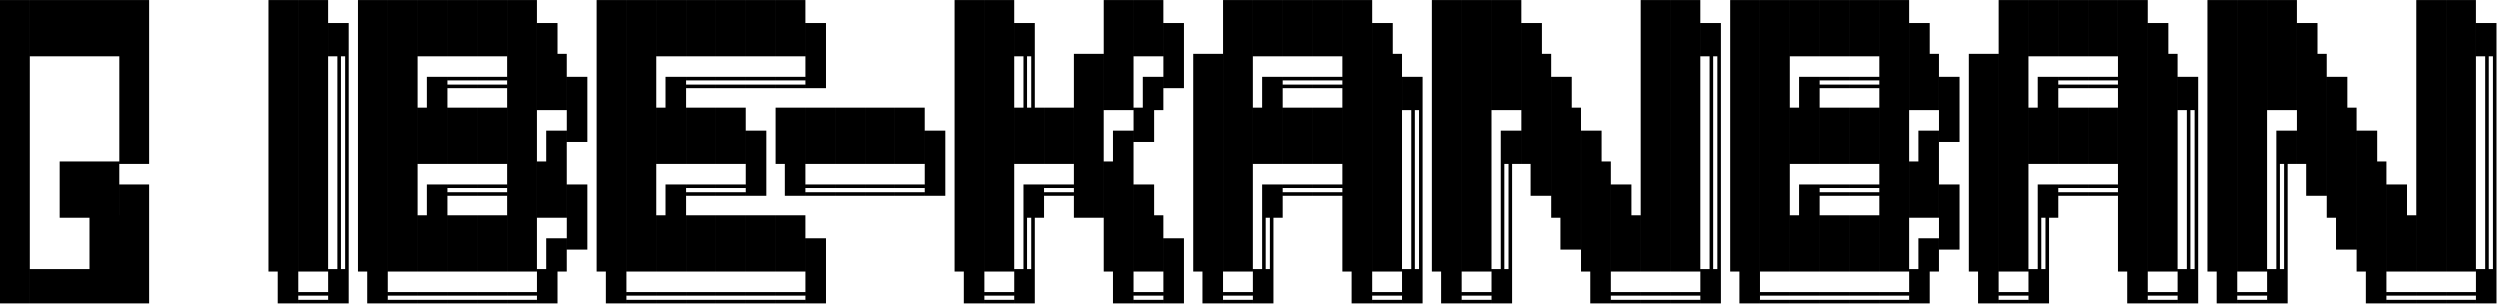
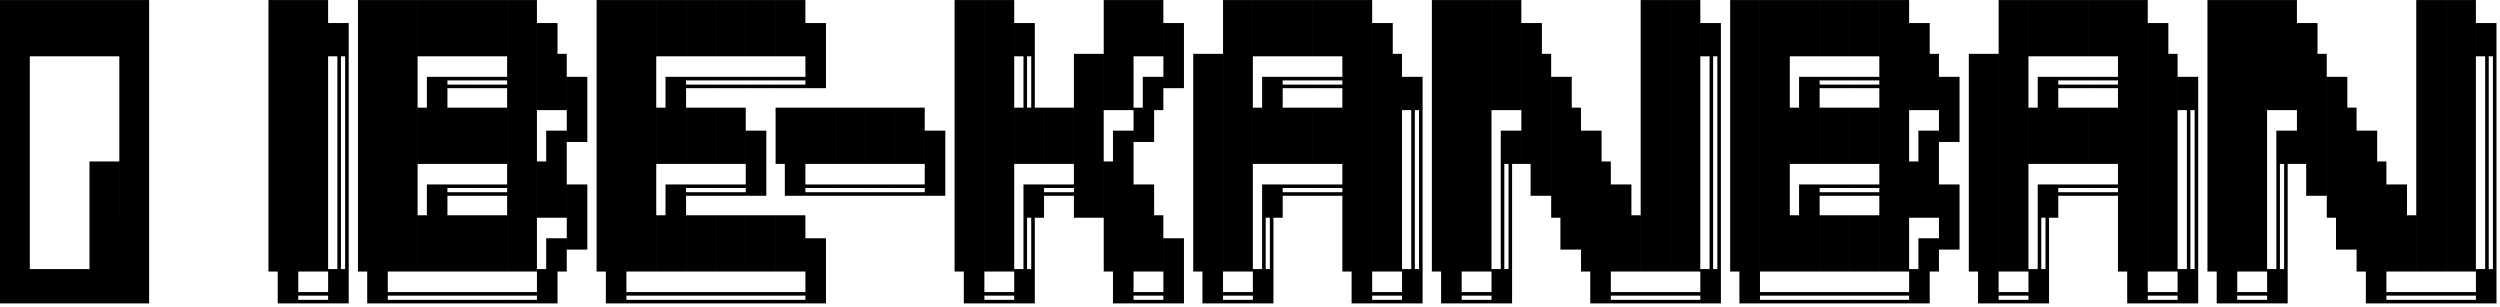
<svg xmlns="http://www.w3.org/2000/svg" width="604" height="74" viewBox="0 0 604 74" fill="none">
-   <path d="M0 73.301V0.01H7.201V73.301H0ZM7.207 13.604V0.01H36.029V13.604H7.207ZM28.828 39.603V0.01H36.029V39.603H28.828ZM14.414 52.603V39.01H28.822V52.603H14.414ZM28.828 52.603V44.565H36.029V52.603H28.828ZM21.621 65.603V52.01H36.029V65.603H21.621ZM28.828 73.301V52.01H36.029V73.301H28.828ZM7.207 73.301V65.01H36.029V73.301H7.207ZM64.863 13.604V0.01H72.064V13.604H64.863ZM64.863 26.604V13.01H72.064V26.604H64.863ZM64.863 39.603V26.01H72.064V39.603H64.863ZM64.863 52.603V39.01H72.064V52.603H64.863ZM64.863 65.603V52.01H72.064V65.603H64.863ZM67.096 73.301V65.01H72.064V73.301H67.096ZM68.971 71.426V65.01H72.064V71.426H68.971ZM72.07 13.604V0.01H79.272V13.604H72.07ZM72.07 26.604V13.01H79.272V26.604H72.07ZM72.07 39.603V26.01H79.272V39.603H72.07ZM72.07 52.603V39.01H79.272V52.603H72.07ZM72.07 65.603V52.01H79.272V65.603H72.07ZM72.07 71.426V70.564H79.272V71.426H72.07ZM72.07 73.301V72.439H79.272V73.301H72.07ZM79.277 13.604V5.564H84.246V13.604H79.277ZM79.277 13.604V7.439H82.371V13.604H79.277ZM79.277 73.301V65.01H84.246V73.301H79.277ZM79.277 71.426V65.01H82.371V71.426H79.277ZM81.51 26.604V13.01H82.371V26.604H81.51ZM81.51 39.603V26.01H82.371V39.603H81.51ZM81.51 52.603V39.01H82.371V52.603H81.51ZM81.51 65.603V52.01H82.371V65.603H81.51ZM83.385 26.604V13.01H84.246V26.604H83.385ZM83.385 39.603V26.01H84.246V39.603H83.385ZM83.385 52.603V39.01H84.246V52.603H83.385ZM83.385 65.603V52.01H84.246V65.603H83.385ZM86.484 13.604V0.01H93.686V13.604H86.484ZM86.484 26.604V13.01H93.686V26.604H86.484ZM86.484 39.603V26.01H93.686V39.603H86.484ZM86.484 52.603V39.01H93.686V52.603H86.484ZM86.484 65.603V52.01H93.686V65.603H86.484ZM88.717 73.301V65.01H93.686V73.301H88.717ZM90.592 71.426V65.01H93.686V71.426H90.592ZM93.691 13.604V0.01H100.893V13.604H93.691ZM93.691 26.604V13.01H100.893V26.604H93.691ZM93.691 39.603V26.01H100.893V39.603H93.691ZM93.691 52.603V39.01H100.893V52.603H93.691ZM93.691 65.603V52.01H100.893V65.603H93.691ZM93.691 71.426V70.564H100.893V71.426H93.691ZM93.691 73.301V72.439H100.893V73.301H93.691ZM100.898 13.604V0.01H108.1V13.604H100.898ZM100.898 39.603V26.01H108.1V39.603H100.898ZM100.898 65.603V52.01H108.1V65.603H100.898ZM100.898 71.426V70.564H108.1V71.426H100.898ZM100.898 73.301V72.439H108.1V73.301H100.898ZM103.131 26.604V18.564H108.1V26.604H103.131ZM103.131 52.603V44.565H108.1V52.603H103.131ZM105.006 26.604V20.439H108.1V26.604H105.006ZM105.006 52.603V46.44H108.1V52.603H105.006ZM108.105 13.604V0.01H115.307V13.604H108.105ZM108.105 19.426V18.564H115.307V19.426H108.105ZM108.105 21.301V20.439H115.307V21.301H108.105ZM108.105 39.603V26.01H115.307V39.603H108.105ZM108.105 45.426V44.565H115.307V45.426H108.105ZM108.105 47.301V46.44H115.307V47.301H108.105ZM108.105 65.603V52.01H115.307V65.603H108.105ZM108.105 71.426V70.564H115.307V71.426H108.105ZM108.105 73.301V72.439H115.307V73.301H108.105ZM115.312 13.604V0.01H122.514V13.604H115.312ZM115.312 19.426V18.564H122.514V19.426H115.312ZM115.312 21.301V20.439H122.514V21.301H115.312ZM115.312 39.603V26.01H122.514V39.603H115.312ZM115.312 45.426V44.565H122.514V45.426H115.312ZM115.312 47.301V46.44H122.514V47.301H115.312ZM115.312 65.603V52.01H122.514V65.603H115.312ZM115.312 71.426V70.564H122.514V71.426H115.312ZM115.312 73.301V72.439H122.514V73.301H115.312ZM122.52 13.604V0.01H129.721V13.604H122.52ZM122.52 26.604V13.01H129.721V26.604H122.52ZM122.52 39.603V26.01H129.721V39.603H122.52ZM122.52 52.603V39.01H129.721V52.603H122.52ZM122.52 65.603V52.01H129.721V65.603H122.52ZM122.52 71.426V70.564H129.721V71.426H122.52ZM122.52 73.301V72.439H129.721V73.301H122.52ZM129.727 13.604V5.564H134.695V13.604H129.727ZM129.727 13.604V7.439H132.82V13.604H129.727ZM129.727 26.604V13.01H136.928V26.604H129.727ZM129.727 52.603V39.01H136.928V52.603H129.727ZM129.727 73.301V65.01H134.695V73.301H129.727ZM129.727 71.426V65.01H132.82V71.426H129.727ZM131.959 39.603V31.564H136.928V39.603H131.959ZM131.959 65.603V57.565H136.928V65.603H131.959ZM133.834 39.603V33.44H136.928V39.603H133.834ZM133.834 65.603V59.44H136.928V65.603H133.834ZM136.934 26.604V18.564H141.902V26.604H136.934ZM136.934 26.604V20.439H140.027V26.604H136.934ZM136.934 34.301V26.01H141.902V34.301H136.934ZM136.934 32.426V26.01H140.027V32.426H136.934ZM136.934 52.603V44.565H141.902V52.603H136.934ZM136.934 52.603V46.44H140.027V52.603H136.934ZM136.934 60.301V52.01H141.902V60.301H136.934ZM136.934 58.426V52.01H140.027V58.426H136.934ZM144.141 13.604V0.01H151.342V13.604H144.141ZM144.141 26.604V13.01H151.342V26.604H144.141ZM144.141 39.603V26.01H151.342V39.603H144.141ZM144.141 52.603V39.01H151.342V52.603H144.141ZM144.141 65.603V52.01H151.342V65.603H144.141ZM146.373 73.301V65.01H151.342V73.301H146.373ZM148.248 71.426V65.01H151.342V71.426H148.248ZM151.348 13.604V0.01H158.549V13.604H151.348ZM151.348 26.604V13.01H158.549V26.604H151.348ZM151.348 39.603V26.01H158.549V39.603H151.348ZM151.348 52.603V39.01H158.549V52.603H151.348ZM151.348 65.603V52.01H158.549V65.603H151.348ZM151.348 71.426V70.564H158.549V71.426H151.348ZM151.348 73.301V72.439H158.549V73.301H151.348ZM158.555 13.604V0.01H165.756V13.604H158.555ZM158.555 39.603V26.01H165.756V39.603H158.555ZM158.555 65.603V52.01H165.756V65.603H158.555ZM158.555 71.426V70.564H165.756V71.426H158.555ZM158.555 73.301V72.439H165.756V73.301H158.555ZM160.787 26.604V18.564H165.756V26.604H160.787ZM160.787 52.603V44.565H165.756V52.603H160.787ZM162.662 26.604V20.439H165.756V26.604H162.662ZM162.662 52.603V46.44H165.756V52.603H162.662ZM165.762 13.604V0.01H172.963V13.604H165.762ZM165.762 19.426V18.564H172.963V19.426H165.762ZM165.762 21.301V20.439H172.963V21.301H165.762ZM165.762 39.603V26.01H172.963V39.603H165.762ZM165.762 45.426V44.565H172.963V45.426H165.762ZM165.762 47.301V46.44H172.963V47.301H165.762ZM165.762 65.603V52.01H172.963V65.603H165.762ZM165.762 71.426V70.564H172.963V71.426H165.762ZM165.762 73.301V72.439H172.963V73.301H165.762ZM172.969 13.604V0.01H180.17V13.604H172.969ZM172.969 19.426V18.564H180.17V19.426H172.969ZM172.969 21.301V20.439H180.17V21.301H172.969ZM172.969 39.603V26.01H180.17V39.603H172.969ZM172.969 45.426V44.565H180.17V45.426H172.969ZM172.969 47.301V46.44H180.17V47.301H172.969ZM172.969 65.603V52.01H180.17V65.603H172.969ZM172.969 71.426V70.564H180.17V71.426H172.969ZM172.969 73.301V72.439H180.17V73.301H172.969ZM180.176 13.604V0.01H187.377V13.604H180.176ZM180.176 19.426V18.564H187.377V19.426H180.176ZM180.176 21.301V20.439H187.377V21.301H180.176ZM180.176 39.603V31.564H185.145V39.603H180.176ZM180.176 39.603V33.44H183.27V39.603H180.176ZM180.176 47.301V39.01H185.145V47.301H180.176ZM180.176 45.426V39.01H183.27V45.426H180.176ZM180.176 65.603V52.01H187.377V65.603H180.176ZM180.176 71.426V70.564H187.377V71.426H180.176ZM180.176 73.301V72.439H187.377V73.301H180.176ZM187.383 13.604V0.01H194.584V13.604H187.383ZM187.383 19.426V18.564H194.584V19.426H187.383ZM187.383 21.301V20.439H194.584V21.301H187.383ZM187.383 39.603V26.01H194.584V39.603H187.383ZM187.383 65.603V52.01H194.584V65.603H187.383ZM187.383 71.426V70.564H194.584V71.426H187.383ZM187.383 73.301V72.439H194.584V73.301H187.383ZM189.615 47.301V39.01H194.584V47.301H189.615ZM191.49 45.426V39.01H194.584V45.426H191.49ZM194.59 13.604V5.564H199.559V13.604H194.59ZM194.59 13.604V7.439H197.684V13.604H194.59ZM194.59 21.301V13.01H199.559V21.301H194.59ZM194.59 19.426V13.01H197.684V19.426H194.59ZM194.59 39.603V26.01H201.791V39.603H194.59ZM194.59 45.426V44.565H201.791V45.426H194.59ZM194.59 47.301V46.44H201.791V47.301H194.59ZM194.59 65.603V57.565H199.559V65.603H194.59ZM194.59 65.603V59.44H197.684V65.603H194.59ZM194.59 73.301V65.01H199.559V73.301H194.59ZM194.59 71.426V65.01H197.684V71.426H194.59ZM201.797 39.603V26.01H208.998V39.603H201.797ZM201.797 45.426V44.565H208.998V45.426H201.797ZM201.797 47.301V46.44H208.998V47.301H201.797ZM209.004 39.603V26.01H216.205V39.603H209.004ZM209.004 45.426V44.565H216.205V45.426H209.004ZM209.004 47.301V46.44H216.205V47.301H209.004ZM216.211 39.603V26.01H223.412V39.603H216.211ZM216.211 45.426V44.565H223.412V45.426H216.211ZM216.211 47.301V46.44H223.412V47.301H216.211ZM223.418 39.603V31.564H228.387V39.603H223.418ZM223.418 39.603V33.44H226.512V39.603H223.418ZM223.418 47.301V39.01H228.387V47.301H223.418ZM223.418 45.426V39.01H226.512V45.426H223.418ZM230.625 13.604V0.01H237.826V13.604H230.625ZM230.625 26.604V13.01H237.826V26.604H230.625ZM230.625 39.603V26.01H237.826V39.603H230.625ZM230.625 52.603V39.01H237.826V52.603H230.625ZM230.625 65.603V52.01H237.826V65.603H230.625ZM232.857 73.301V65.01H237.826V73.301H232.857ZM234.732 71.426V65.01H237.826V71.426H234.732ZM237.832 13.604V0.01H245.033V13.604H237.832ZM237.832 26.604V13.01H245.033V26.604H237.832ZM237.832 39.603V26.01H245.033V39.603H237.832ZM237.832 52.603V39.01H245.033V52.603H237.832ZM237.832 65.603V52.01H245.033V65.603H237.832ZM237.832 71.426V70.564H245.033V71.426H237.832ZM237.832 73.301V72.439H245.033V73.301H237.832ZM245.039 13.604V5.564H250.008V13.604H245.039ZM245.039 13.604V7.439H248.133V13.604H245.039ZM245.039 39.603V26.01H252.24V39.603H245.039ZM245.039 73.301V65.01H250.008V73.301H245.039ZM245.039 71.426V65.01H248.133V71.426H245.039ZM247.271 26.604V13.01H248.133V26.604H247.271ZM247.271 52.603V44.565H252.24V52.603H247.271ZM247.271 65.603V52.01H248.133V65.603H247.271ZM249.146 26.604V13.01H250.008V26.604H249.146ZM249.146 52.603V46.44H252.24V52.603H249.146ZM249.146 65.603V52.01H250.008V65.603H249.146ZM252.246 39.603V26.01H259.447V39.603H252.246ZM252.246 45.426V44.565H259.447V45.426H252.246ZM252.246 47.301V46.44H259.447V47.301H252.246ZM259.453 26.604V13.01H266.654V26.604H259.453ZM259.453 39.603V26.01H266.654V39.603H259.453ZM259.453 52.603V39.01H266.654V52.603H259.453ZM266.66 13.604V0.01H273.861V13.604H266.66ZM266.66 26.604V13.01H273.861V26.604H266.66ZM266.66 52.603V39.01H273.861V52.603H266.66ZM266.66 65.603V52.01H273.861V65.603H266.66ZM268.893 39.603V31.564H273.861V39.603H268.893ZM268.893 73.301V65.01H273.861V73.301H268.893ZM270.768 39.603V33.44H273.861V39.603H270.768ZM270.768 71.426V65.01H273.861V71.426H270.768ZM273.867 13.604V0.01H281.068V13.604H273.867ZM273.867 34.301V26.01H278.836V34.301H273.867ZM273.867 32.426V26.01H276.961V32.426H273.867ZM273.867 52.603V44.565H278.836V52.603H273.867ZM273.867 52.603V46.44H276.961V52.603H273.867ZM273.867 65.603V52.01H281.068V65.603H273.867ZM273.867 71.426V70.564H281.068V71.426H273.867ZM273.867 73.301V72.439H281.068V73.301H273.867ZM276.1 26.604V18.564H281.068V26.604H276.1ZM277.975 26.604V20.439H281.068V26.604H277.975ZM281.074 13.604V5.564H286.043V13.604H281.074ZM281.074 13.604V7.439H284.168V13.604H281.074ZM281.074 21.301V13.01H286.043V21.301H281.074ZM281.074 19.426V13.01H284.168V19.426H281.074ZM281.074 65.603V57.565H286.043V65.603H281.074ZM281.074 65.603V59.44H284.168V65.603H281.074ZM281.074 73.301V65.01H286.043V73.301H281.074ZM281.074 71.426V65.01H284.168V71.426H281.074ZM288.281 26.604V13.01H295.482V26.604H288.281ZM288.281 39.603V26.01H295.482V39.603H288.281ZM288.281 52.603V39.01H295.482V52.603H288.281ZM288.281 65.603V52.01H295.482V65.603H288.281ZM290.514 73.301V65.01H295.482V73.301H290.514ZM292.389 71.426V65.01H295.482V71.426H292.389ZM295.488 13.604V0.01H302.689V13.604H295.488ZM295.488 26.604V13.01H302.689V26.604H295.488ZM295.488 39.603V26.01H302.689V39.603H295.488ZM295.488 52.603V39.01H302.689V52.603H295.488ZM295.488 65.603V52.01H302.689V65.603H295.488ZM295.488 71.426V70.564H302.689V71.426H295.488ZM295.488 73.301V72.439H302.689V73.301H295.488ZM302.695 13.604V0.01H309.896V13.604H302.695ZM302.695 39.603V26.01H309.896V39.603H302.695ZM302.695 73.301V65.01H307.664V73.301H302.695ZM302.695 71.426V65.01H305.789V71.426H302.695ZM304.928 26.604V18.564H309.896V26.604H304.928ZM304.928 52.603V44.565H309.896V52.603H304.928ZM304.928 65.603V52.01H305.789V65.603H304.928ZM306.803 26.604V20.439H309.896V26.604H306.803ZM306.803 52.603V46.44H309.896V52.603H306.803ZM306.803 65.603V52.01H307.664V65.603H306.803ZM309.902 13.604V0.01H317.104V13.604H309.902ZM309.902 19.426V18.564H317.104V19.426H309.902ZM309.902 21.301V20.439H317.104V21.301H309.902ZM309.902 39.603V26.01H317.104V39.603H309.902ZM309.902 45.426V44.565H317.104V45.426H309.902ZM309.902 47.301V46.44H317.104V47.301H309.902ZM317.109 13.604V0.01H324.311V13.604H317.109ZM317.109 19.426V18.564H324.311V19.426H317.109ZM317.109 21.301V20.439H324.311V21.301H317.109ZM317.109 39.603V26.01H324.311V39.603H317.109ZM317.109 45.426V44.565H324.311V45.426H317.109ZM317.109 47.301V46.44H324.311V47.301H317.109ZM324.316 13.604V0.01H331.518V13.604H324.316ZM324.316 26.604V13.01H331.518V26.604H324.316ZM324.316 39.603V26.01H331.518V39.603H324.316ZM324.316 52.603V39.01H331.518V52.603H324.316ZM324.316 65.603V52.01H331.518V65.603H324.316ZM326.549 73.301V65.01H331.518V73.301H326.549ZM328.424 71.426V65.01H331.518V71.426H328.424ZM331.523 13.604V5.564H336.492V13.604H331.523ZM331.523 13.604V7.439H334.617V13.604H331.523ZM331.523 26.604V13.01H338.725V26.604H331.523ZM331.523 39.603V26.01H338.725V39.603H331.523ZM331.523 52.603V39.01H338.725V52.603H331.523ZM331.523 65.603V52.01H338.725V65.603H331.523ZM331.523 71.426V70.564H338.725V71.426H331.523ZM331.523 73.301V72.439H338.725V73.301H331.523ZM338.73 26.604V18.564H343.699V26.604H338.73ZM338.73 26.604V20.439H341.824V26.604H338.73ZM338.73 73.301V65.01H343.699V73.301H338.73ZM338.73 71.426V65.01H341.824V71.426H338.73ZM340.963 39.603V26.01H341.824V39.603H340.963ZM340.963 52.603V39.01H341.824V52.603H340.963ZM340.963 65.603V52.01H341.824V65.603H340.963ZM342.838 39.603V26.01H343.699V39.603H342.838ZM342.838 52.603V39.01H343.699V52.603H342.838ZM342.838 65.603V52.01H343.699V65.603H342.838ZM345.938 13.604V0.01H353.139V13.604H345.938ZM345.938 26.604V13.01H353.139V26.604H345.938ZM345.938 39.603V26.01H353.139V39.603H345.938ZM345.938 52.603V39.01H353.139V52.603H345.938ZM345.938 65.603V52.01H353.139V65.603H345.938ZM348.17 73.301V65.01H353.139V73.301H348.17ZM350.045 71.426V65.01H353.139V71.426H350.045ZM353.145 13.604V0.01H360.346V13.604H353.145ZM353.145 26.604V13.01H360.346V26.604H353.145ZM353.145 39.603V26.01H360.346V39.603H353.145ZM353.145 52.603V39.01H360.346V52.603H353.145ZM353.145 65.603V52.01H360.346V65.603H353.145ZM353.145 71.426V70.564H360.346V71.426H353.145ZM353.145 73.301V72.439H360.346V73.301H353.145ZM360.352 13.604V0.01H367.553V13.604H360.352ZM360.352 26.604V13.01H367.553V26.604H360.352ZM360.352 73.301V65.01H365.32V73.301H360.352ZM360.352 71.426V65.01H363.445V71.426H360.352ZM362.584 39.603V31.564H367.553V39.603H362.584ZM362.584 52.603V39.01H363.445V52.603H362.584ZM362.584 65.603V52.01H363.445V65.603H362.584ZM364.459 39.603V33.44H367.553V39.603H364.459ZM364.459 52.603V39.01H365.32V52.603H364.459ZM364.459 65.603V52.01H365.32V65.603H364.459ZM367.559 13.604V5.564H372.527V13.604H367.559ZM367.559 13.604V7.439H370.652V13.604H367.559ZM367.559 26.604V13.01H374.76V26.604H367.559ZM367.559 39.603V26.01H374.76V39.603H367.559ZM369.791 47.301V39.01H374.76V47.301H369.791ZM371.666 45.426V39.01H374.76V45.426H371.666ZM374.766 26.604V18.564H379.734V26.604H374.766ZM374.766 26.604V20.439H377.859V26.604H374.766ZM374.766 39.603V26.01H381.967V39.603H374.766ZM374.766 52.603V39.01H381.967V52.603H374.766ZM376.998 60.301V52.01H381.967V60.301H376.998ZM378.873 58.426V52.01H381.967V58.426H378.873ZM381.973 39.603V31.564H386.941V39.603H381.973ZM381.973 39.603V33.44H385.066V39.603H381.973ZM381.973 52.603V39.01H389.174V52.603H381.973ZM381.973 65.603V52.01H389.174V65.603H381.973ZM384.205 73.301V65.01H389.174V73.301H384.205ZM386.08 71.426V65.01H389.174V71.426H386.08ZM389.18 52.603V44.565H394.148V52.603H389.18ZM389.18 52.603V46.44H392.273V52.603H389.18ZM389.18 65.603V52.01H396.381V65.603H389.18ZM389.18 71.426V70.564H396.381V71.426H389.18ZM389.18 73.301V72.439H396.381V73.301H389.18ZM396.387 13.604V0.01H403.588V13.604H396.387ZM396.387 26.604V13.01H403.588V26.604H396.387ZM396.387 39.603V26.01H403.588V39.603H396.387ZM396.387 52.603V39.01H403.588V52.603H396.387ZM396.387 65.603V52.01H403.588V65.603H396.387ZM396.387 71.426V70.564H403.588V71.426H396.387ZM396.387 73.301V72.439H403.588V73.301H396.387ZM403.594 13.604V0.01H410.795V13.604H403.594ZM403.594 26.604V13.01H410.795V26.604H403.594ZM403.594 39.603V26.01H410.795V39.603H403.594ZM403.594 52.603V39.01H410.795V52.603H403.594ZM403.594 65.603V52.01H410.795V65.603H403.594ZM403.594 71.426V70.564H410.795V71.426H403.594ZM403.594 73.301V72.439H410.795V73.301H403.594ZM410.801 13.604V5.564H415.77V13.604H410.801ZM410.801 13.604V7.439H413.895V13.604H410.801ZM410.801 73.301V65.01H415.77V73.301H410.801ZM410.801 71.426V65.01H413.895V71.426H410.801ZM413.033 26.604V13.01H413.895V26.604H413.033ZM413.033 39.603V26.01H413.895V39.603H413.033ZM413.033 52.603V39.01H413.895V52.603H413.033ZM413.033 65.603V52.01H413.895V65.603H413.033ZM414.908 26.604V13.01H415.77V26.604H414.908ZM414.908 39.603V26.01H415.77V39.603H414.908ZM414.908 52.603V39.01H415.77V52.603H414.908ZM414.908 65.603V52.01H415.77V65.603H414.908ZM418.008 13.604V0.01H425.209V13.604H418.008ZM418.008 26.604V13.01H425.209V26.604H418.008ZM418.008 39.603V26.01H425.209V39.603H418.008ZM418.008 52.603V39.01H425.209V52.603H418.008ZM418.008 65.603V52.01H425.209V65.603H418.008ZM420.24 73.301V65.01H425.209V73.301H420.24ZM422.115 71.426V65.01H425.209V71.426H422.115ZM425.215 13.604V0.01H432.416V13.604H425.215ZM425.215 26.604V13.01H432.416V26.604H425.215ZM425.215 39.603V26.01H432.416V39.603H425.215ZM425.215 52.603V39.01H432.416V52.603H425.215ZM425.215 65.603V52.01H432.416V65.603H425.215ZM425.215 71.426V70.564H432.416V71.426H425.215ZM425.215 73.301V72.439H432.416V73.301H425.215ZM432.422 13.604V0.01H439.623V13.604H432.422ZM432.422 39.603V26.01H439.623V39.603H432.422ZM432.422 65.603V52.01H439.623V65.603H432.422ZM432.422 71.426V70.564H439.623V71.426H432.422ZM432.422 73.301V72.439H439.623V73.301H432.422ZM434.654 26.604V18.564H439.623V26.604H434.654ZM434.654 52.603V44.565H439.623V52.603H434.654ZM436.529 26.604V20.439H439.623V26.604H436.529ZM436.529 52.603V46.44H439.623V52.603H436.529ZM439.629 13.604V0.01H446.83V13.604H439.629ZM439.629 19.426V18.564H446.83V19.426H439.629ZM439.629 21.301V20.439H446.83V21.301H439.629ZM439.629 39.603V26.01H446.83V39.603H439.629ZM439.629 45.426V44.565H446.83V45.426H439.629ZM439.629 47.301V46.44H446.83V47.301H439.629ZM439.629 65.603V52.01H446.83V65.603H439.629ZM439.629 71.426V70.564H446.83V71.426H439.629ZM439.629 73.301V72.439H446.83V73.301H439.629ZM446.836 13.604V0.01H454.037V13.604H446.836ZM446.836 19.426V18.564H454.037V19.426H446.836ZM446.836 21.301V20.439H454.037V21.301H446.836ZM446.836 39.603V26.01H454.037V39.603H446.836ZM446.836 45.426V44.565H454.037V45.426H446.836ZM446.836 47.301V46.44H454.037V47.301H446.836ZM446.836 65.603V52.01H454.037V65.603H446.836ZM446.836 71.426V70.564H454.037V71.426H446.836ZM446.836 73.301V72.439H454.037V73.301H446.836ZM454.043 13.604V0.01H461.244V13.604H454.043ZM454.043 26.604V13.01H461.244V26.604H454.043ZM454.043 39.603V26.01H461.244V39.603H454.043ZM454.043 52.603V39.01H461.244V52.603H454.043ZM454.043 65.603V52.01H461.244V65.603H454.043ZM454.043 71.426V70.564H461.244V71.426H454.043ZM454.043 73.301V72.439H461.244V73.301H454.043ZM461.25 13.604V5.564H466.219V13.604H461.25ZM461.25 13.604V7.439H464.344V13.604H461.25ZM461.25 26.604V13.01H468.451V26.604H461.25ZM461.25 52.603V39.01H468.451V52.603H461.25ZM461.25 73.301V65.01H466.219V73.301H461.25ZM461.25 71.426V65.01H464.344V71.426H461.25ZM463.482 39.603V31.564H468.451V39.603H463.482ZM463.482 65.603V57.565H468.451V65.603H463.482ZM465.357 39.603V33.44H468.451V39.603H465.357ZM465.357 65.603V59.44H468.451V65.603H465.357ZM468.457 26.604V18.564H473.426V26.604H468.457ZM468.457 26.604V20.439H471.551V26.604H468.457ZM468.457 34.301V26.01H473.426V34.301H468.457ZM468.457 32.426V26.01H471.551V32.426H468.457ZM468.457 52.603V44.565H473.426V52.603H468.457ZM468.457 52.603V46.44H471.551V52.603H468.457ZM468.457 60.301V52.01H473.426V60.301H468.457ZM468.457 58.426V52.01H471.551V58.426H468.457ZM475.664 26.604V13.01H482.865V26.604H475.664ZM475.664 39.603V26.01H482.865V39.603H475.664ZM475.664 52.603V39.01H482.865V52.603H475.664ZM475.664 65.603V52.01H482.865V65.603H475.664ZM477.896 73.301V65.01H482.865V73.301H477.896ZM479.771 71.426V65.01H482.865V71.426H479.771ZM482.871 13.604V0.01H490.072V13.604H482.871ZM482.871 26.604V13.01H490.072V26.604H482.871ZM482.871 39.603V26.01H490.072V39.603H482.871ZM482.871 52.603V39.01H490.072V52.603H482.871ZM482.871 65.603V52.01H490.072V65.603H482.871ZM482.871 71.426V70.564H490.072V71.426H482.871ZM482.871 73.301V72.439H490.072V73.301H482.871ZM490.078 13.604V0.01H497.279V13.604H490.078ZM490.078 39.603V26.01H497.279V39.603H490.078ZM490.078 73.301V65.01H495.047V73.301H490.078ZM490.078 71.426V65.01H493.172V71.426H490.078ZM492.311 26.604V18.564H497.279V26.604H492.311ZM492.311 52.603V44.565H497.279V52.603H492.311ZM492.311 65.603V52.01H493.172V65.603H492.311ZM494.186 26.604V20.439H497.279V26.604H494.186ZM494.186 52.603V46.44H497.279V52.603H494.186ZM494.186 65.603V52.01H495.047V65.603H494.186ZM497.285 13.604V0.01H504.486V13.604H497.285ZM497.285 19.426V18.564H504.486V19.426H497.285ZM497.285 21.301V20.439H504.486V21.301H497.285ZM497.285 39.603V26.01H504.486V39.603H497.285ZM497.285 45.426V44.565H504.486V45.426H497.285ZM497.285 47.301V46.44H504.486V47.301H497.285ZM504.492 13.604V0.01H511.693V13.604H504.492ZM504.492 19.426V18.564H511.693V19.426H504.492ZM504.492 21.301V20.439H511.693V21.301H504.492ZM504.492 39.603V26.01H511.693V39.603H504.492ZM504.492 45.426V44.565H511.693V45.426H504.492ZM504.492 47.301V46.44H511.693V47.301H504.492ZM511.699 13.604V0.01H518.9V13.604H511.699ZM511.699 26.604V13.01H518.9V26.604H511.699ZM511.699 39.603V26.01H518.9V39.603H511.699ZM511.699 52.603V39.01H518.9V52.603H511.699ZM511.699 65.603V52.01H518.9V65.603H511.699ZM513.932 73.301V65.01H518.9V73.301H513.932ZM515.807 71.426V65.01H518.9V71.426H515.807ZM518.906 13.604V5.564H523.875V13.604H518.906ZM518.906 13.604V7.439H522V13.604H518.906ZM518.906 26.604V13.01H526.107V26.604H518.906ZM518.906 39.603V26.01H526.107V39.603H518.906ZM518.906 52.603V39.01H526.107V52.603H518.906ZM518.906 65.603V52.01H526.107V65.603H518.906ZM518.906 71.426V70.564H526.107V71.426H518.906ZM518.906 73.301V72.439H526.107V73.301H518.906ZM526.113 26.604V18.564H531.082V26.604H526.113ZM526.113 26.604V20.439H529.207V26.604H526.113ZM526.113 73.301V65.01H531.082V73.301H526.113ZM526.113 71.426V65.01H529.207V71.426H526.113ZM528.346 39.603V26.01H529.207V39.603H528.346ZM528.346 52.603V39.01H529.207V52.603H528.346ZM528.346 65.603V52.01H529.207V65.603H528.346ZM530.221 39.603V26.01H531.082V39.603H530.221ZM530.221 52.603V39.01H531.082V52.603H530.221ZM530.221 65.603V52.01H531.082V65.603H530.221ZM533.32 13.604V0.01H540.521V13.604H533.32ZM533.32 26.604V13.01H540.521V26.604H533.32ZM533.32 39.603V26.01H540.521V39.603H533.32ZM533.32 52.603V39.01H540.521V52.603H533.32ZM533.32 65.603V52.01H540.521V65.603H533.32ZM535.553 73.301V65.01H540.521V73.301H535.553ZM537.428 71.426V65.01H540.521V71.426H537.428ZM540.527 13.604V0.01H547.729V13.604H540.527ZM540.527 26.604V13.01H547.729V26.604H540.527ZM540.527 39.603V26.01H547.729V39.603H540.527ZM540.527 52.603V39.01H547.729V52.603H540.527ZM540.527 65.603V52.01H547.729V65.603H540.527ZM540.527 71.426V70.564H547.729V71.426H540.527ZM540.527 73.301V72.439H547.729V73.301H540.527ZM547.734 13.604V0.01H554.936V13.604H547.734ZM547.734 26.604V13.01H554.936V26.604H547.734ZM547.734 73.301V65.01H552.703V73.301H547.734ZM547.734 71.426V65.01H550.828V71.426H547.734ZM549.967 39.603V31.564H554.936V39.603H549.967ZM549.967 52.603V39.01H550.828V52.603H549.967ZM549.967 65.603V52.01H550.828V65.603H549.967ZM551.842 39.603V33.44H554.936V39.603H551.842ZM551.842 52.603V39.01H552.703V52.603H551.842ZM551.842 65.603V52.01H552.703V65.603H551.842ZM554.941 13.604V5.564H559.91V13.604H554.941ZM554.941 13.604V7.439H558.035V13.604H554.941ZM554.941 26.604V13.01H562.143V26.604H554.941ZM554.941 39.603V26.01H562.143V39.603H554.941ZM557.174 47.301V39.01H562.143V47.301H557.174ZM559.049 45.426V39.01H562.143V45.426H559.049ZM562.148 26.604V18.564H567.117V26.604H562.148ZM562.148 26.604V20.439H565.242V26.604H562.148ZM562.148 39.603V26.01H569.35V39.603H562.148ZM562.148 52.603V39.01H569.35V52.603H562.148ZM564.381 60.301V52.01H569.35V60.301H564.381ZM566.256 58.426V52.01H569.35V58.426H566.256ZM569.355 39.603V31.564H574.324V39.603H569.355ZM569.355 39.603V33.44H572.449V39.603H569.355ZM569.355 52.603V39.01H576.557V52.603H569.355ZM569.355 65.603V52.01H576.557V65.603H569.355ZM571.588 73.301V65.01H576.557V73.301H571.588ZM573.463 71.426V65.01H576.557V71.426H573.463ZM576.562 52.603V44.565H581.531V52.603H576.562ZM576.562 52.603V46.44H579.656V52.603H576.562ZM576.562 65.603V52.01H583.764V65.603H576.562ZM576.562 71.426V70.564H583.764V71.426H576.562ZM576.562 73.301V72.439H583.764V73.301H576.562ZM583.77 13.604V0.01H590.971V13.604H583.77ZM583.77 26.604V13.01H590.971V26.604H583.77ZM583.77 39.603V26.01H590.971V39.603H583.77ZM583.77 52.603V39.01H590.971V52.603H583.77ZM583.77 65.603V52.01H590.971V65.603H583.77ZM583.77 71.426V70.564H590.971V71.426H583.77ZM583.77 73.301V72.439H590.971V73.301H583.77ZM590.977 13.604V0.01H598.178V13.604H590.977ZM590.977 26.604V13.01H598.178V26.604H590.977ZM590.977 39.603V26.01H598.178V39.603H590.977ZM590.977 52.603V39.01H598.178V52.603H590.977ZM590.977 65.603V52.01H598.178V65.603H590.977ZM590.977 71.426V70.564H598.178V71.426H590.977ZM590.977 73.301V72.439H598.178V73.301H590.977ZM598.184 13.604V5.564H603.152V13.604H598.184ZM598.184 13.604V7.439H601.277V13.604H598.184ZM598.184 73.301V65.01H603.152V73.301H598.184ZM598.184 71.426V65.01H601.277V71.426H598.184ZM600.416 26.604V13.01H601.277V26.604H600.416ZM600.416 39.603V26.01H601.277V39.603H600.416ZM600.416 52.603V39.01H601.277V52.603H600.416ZM600.416 65.603V52.01H601.277V65.603H600.416ZM602.291 26.604V13.01H603.152V26.604H602.291ZM602.291 39.603V26.01H603.152V39.603H602.291ZM602.291 52.603V39.01H603.152V52.603H602.291ZM602.291 65.603V52.01H603.152V65.603H602.291Z" fill="black" />
+   <path d="M0 73.301V0.01H7.201V73.301H0ZM7.207 13.604V0.01H36.029V13.604H7.207ZM28.828 39.603V0.01H36.029V39.603H28.828ZM21.621 52.603V39.01H28.822V52.603H21.621ZM28.828 52.603V39.01H36.029V52.603H28.828ZM21.621 65.603V52.01H32.428V65.603H21.621ZM28.828 65.603V52.01H36.029V65.603H28.828ZM7.207 73.301V65.01H36.029V73.301H7.207ZM64.863 13.604V0.01H72.064V13.604H64.863ZM64.863 26.604V13.01H72.064V26.604H64.863ZM64.863 39.603V26.01H72.064V39.603H64.863ZM64.863 52.603V39.01H72.064V52.603H64.863ZM64.863 65.603V52.01H72.064V65.603H64.863ZM67.096 73.301V65.01H72.064V73.301H67.096ZM68.971 71.426V65.01H72.064V71.426H68.971ZM72.07 13.604V0.01H79.272V13.604H72.07ZM72.07 26.604V13.01H79.272V26.604H72.07ZM72.07 39.603V26.01H79.272V39.603H72.07ZM72.07 52.603V39.01H79.272V52.603H72.07ZM72.07 65.603V52.01H79.272V65.603H72.07ZM72.07 71.426V70.564H79.272V71.426H72.07ZM72.07 73.301V72.439H79.272V73.301H72.07ZM79.277 13.604V5.564H84.246V13.604H79.277ZM79.277 13.604V7.439H82.371V13.604H79.277ZM79.277 73.301V65.01H84.246V73.301H79.277ZM79.277 71.426V65.01H82.371V71.426H79.277ZM81.51 26.604V13.01H82.371V26.604H81.51ZM81.51 39.603V26.01H82.371V39.603H81.51ZM81.51 52.603V39.01H82.371V52.603H81.51ZM81.51 65.603V52.01H82.371V65.603H81.51ZM83.385 26.604V13.01H84.246V26.604H83.385ZM83.385 39.603V26.01H84.246V39.603H83.385ZM83.385 52.603V39.01H84.246V52.603H83.385ZM83.385 65.603V52.01H84.246V65.603H83.385ZM86.484 13.604V0.01H93.686V13.604H86.484ZM86.484 26.604V13.01H93.686V26.604H86.484ZM86.484 39.603V26.01H93.686V39.603H86.484ZM86.484 52.603V39.01H93.686V52.603H86.484ZM86.484 65.603V52.01H93.686V65.603H86.484ZM88.717 73.301V65.01H93.686V73.301H88.717ZM90.592 71.426V65.01H93.686V71.426H90.592ZM93.691 13.604V0.01H100.893V13.604H93.691ZM93.691 26.604V13.01H100.893V26.604H93.691ZM93.691 39.603V26.01H100.893V39.603H93.691ZM93.691 52.603V39.01H100.893V52.603H93.691ZM93.691 65.603V52.01H100.893V65.603H93.691ZM93.691 71.426V70.564H100.893V71.426H93.691ZM93.691 73.301V72.439H100.893V73.301H93.691ZM100.898 13.604V0.01H108.1V13.604H100.898ZM100.898 39.603V26.01H108.1V39.603H100.898ZM100.898 65.603V52.01H108.1V65.603H100.898ZM100.898 71.426V70.564H108.1V71.426H100.898ZM100.898 73.301V72.439H108.1V73.301H100.898ZM103.131 26.604V18.564H108.1V26.604H103.131ZM103.131 52.603V44.565H108.1V52.603H103.131ZM105.006 26.604V20.439H108.1V26.604H105.006ZM105.006 52.603V46.44H108.1V52.603H105.006ZM108.105 13.604V0.01H115.307V13.604H108.105ZM108.105 19.426V18.564H115.307V19.426H108.105ZM108.105 21.301V20.439H115.307V21.301H108.105ZM108.105 39.603V26.01H115.307V39.603H108.105ZM108.105 45.426V44.565H115.307V45.426H108.105ZM108.105 47.301V46.44H115.307V47.301H108.105ZM108.105 65.603V52.01H115.307V65.603H108.105ZM108.105 71.426V70.564H115.307V71.426H108.105ZM108.105 73.301V72.439H115.307V73.301H108.105ZM115.312 13.604V0.01H122.514V13.604H115.312ZM115.312 19.426V18.564H122.514V19.426H115.312ZM115.312 21.301V20.439H122.514V21.301H115.312ZM115.312 39.603V26.01H122.514V39.603H115.312ZM115.312 45.426V44.565H122.514V45.426H115.312ZM115.312 47.301V46.44H122.514V47.301H115.312ZM115.312 65.603V52.01H122.514V65.603H115.312ZM115.312 71.426V70.564H122.514V71.426H115.312ZM115.312 73.301V72.439H122.514V73.301H115.312ZM122.52 13.604V0.01H129.721V13.604H122.52ZM122.52 26.604V13.01H129.721V26.604H122.52ZM122.52 39.603V26.01H129.721V39.603H122.52ZM122.52 52.603V39.01H129.721V52.603H122.52ZM122.52 65.603V52.01H129.721V65.603H122.52ZM122.52 71.426V70.564H129.721V71.426H122.52ZM122.52 73.301V72.439H129.721V73.301H122.52ZM129.727 13.604V5.564H134.695V13.604H129.727ZM129.727 13.604V7.439H132.82V13.604H129.727ZM129.727 26.604V13.01H136.928V26.604H129.727ZM129.727 52.603V39.01H136.928V52.603H129.727ZM129.727 73.301V65.01H134.695V73.301H129.727ZM129.727 71.426V65.01H132.82V71.426H129.727ZM131.959 39.603V31.564H136.928V39.603H131.959ZM131.959 65.603V57.565H136.928V65.603H131.959ZM133.834 39.603V33.44H136.928V39.603H133.834ZM133.834 65.603V59.44H136.928V65.603H133.834ZM136.934 26.604V18.564H141.902V26.604H136.934ZM136.934 26.604V20.439H140.027V26.604H136.934ZM136.934 34.301V26.01H141.902V34.301H136.934ZM136.934 32.426V26.01H140.027V32.426H136.934ZM136.934 52.603V44.565H141.902V52.603H136.934ZM136.934 52.603V46.44H140.027V52.603H136.934ZM136.934 60.301V52.01H141.902V60.301H136.934ZM136.934 58.426V52.01H140.027V58.426H136.934ZM144.141 13.604V0.01H151.342V13.604H144.141ZM144.141 26.604V13.01H151.342V26.604H144.141ZM144.141 39.603V26.01H151.342V39.603H144.141ZM144.141 52.603V39.01H151.342V52.603H144.141ZM144.141 65.603V52.01H151.342V65.603H144.141ZM146.373 73.301V65.01H151.342V73.301H146.373ZM148.248 71.426V65.01H151.342V71.426H148.248ZM151.348 13.604V0.01H158.549V13.604H151.348ZM151.348 26.604V13.01H158.549V26.604H151.348ZM151.348 39.603V26.01H158.549V39.603H151.348ZM151.348 52.603V39.01H158.549V52.603H151.348ZM151.348 65.603V52.01H158.549V65.603H151.348ZM151.348 71.426V70.564H158.549V71.426H151.348ZM151.348 73.301V72.439H158.549V73.301H151.348ZM158.555 13.604V0.01H165.756V13.604H158.555ZM158.555 39.603V26.01H165.756V39.603H158.555ZM158.555 65.603V52.01H165.756V65.603H158.555ZM158.555 71.426V70.564H165.756V71.426H158.555ZM158.555 73.301V72.439H165.756V73.301H158.555ZM160.787 26.604V18.564H165.756V26.604H160.787ZM160.787 52.603V44.565H165.756V52.603H160.787ZM162.662 26.604V20.439H165.756V26.604H162.662ZM162.662 52.603V46.44H165.756V52.603H162.662ZM165.762 13.604V0.01H172.963V13.604H165.762ZM165.762 19.426V18.564H172.963V19.426H165.762ZM165.762 21.301V20.439H172.963V21.301H165.762ZM165.762 39.603V26.01H172.963V39.603H165.762ZM165.762 45.426V44.565H172.963V45.426H165.762ZM165.762 47.301V46.44H172.963V47.301H165.762ZM165.762 65.603V52.01H172.963V65.603H165.762ZM165.762 71.426V70.564H172.963V71.426H165.762ZM165.762 73.301V72.439H172.963V73.301H165.762ZM172.969 13.604V0.01H180.17V13.604H172.969ZM172.969 19.426V18.564H180.17V19.426H172.969ZM172.969 21.301V20.439H180.17V21.301H172.969ZM172.969 39.603V26.01H180.17V39.603H172.969ZM172.969 45.426V44.565H180.17V45.426H172.969ZM172.969 47.301V46.44H180.17V47.301H172.969ZM172.969 65.603V52.01H180.17V65.603H172.969ZM172.969 71.426V70.564H180.17V71.426H172.969ZM172.969 73.301V72.439H180.17V73.301H172.969ZM180.176 13.604V0.01H187.377V13.604H180.176ZM180.176 19.426V18.564H187.377V19.426H180.176ZM180.176 21.301V20.439H187.377V21.301H180.176ZM180.176 39.603V31.564H185.145V39.603H180.176ZM180.176 39.603V33.44H183.27V39.603H180.176ZM180.176 47.301V39.01H185.145V47.301H180.176ZM180.176 45.426V39.01H183.27V45.426H180.176ZM180.176 65.603V52.01H187.377V65.603H180.176ZM180.176 71.426V70.564H187.377V71.426H180.176ZM180.176 73.301V72.439H187.377V73.301H180.176ZM187.383 13.604V0.01H194.584V13.604H187.383ZM187.383 19.426V18.564H194.584V19.426H187.383ZM187.383 21.301V20.439H194.584V21.301H187.383ZM187.383 39.603V26.01H194.584V39.603H187.383ZM187.383 65.603V52.01H194.584V65.603H187.383ZM187.383 71.426V70.564H194.584V71.426H187.383ZM187.383 73.301V72.439H194.584V73.301H187.383ZM189.615 47.301V39.01H194.584V47.301H189.615ZM191.49 45.426V39.01H194.584V45.426H191.49ZM194.59 13.604V5.564H199.559V13.604H194.59ZM194.59 13.604V7.439H197.684V13.604H194.59ZM194.59 21.301V13.01H199.559V21.301H194.59ZM194.59 19.426V13.01H197.684V19.426H194.59ZM194.59 39.603V26.01H201.791V39.603H194.59ZM194.59 45.426V44.565H201.791V45.426H194.59ZM194.59 47.301V46.44H201.791V47.301H194.59ZM194.59 65.603V57.565H199.559V65.603H194.59ZM194.59 65.603V59.44H197.684V65.603H194.59ZM194.59 73.301V65.01H199.559V73.301H194.59ZM194.59 71.426V65.01H197.684V71.426H194.59ZM201.797 39.603V26.01H208.998V39.603H201.797ZM201.797 45.426V44.565H208.998V45.426H201.797ZM201.797 47.301V46.44H208.998V47.301H201.797ZM209.004 39.603V26.01H216.205V39.603H209.004ZM209.004 45.426V44.565H216.205V45.426H209.004ZM209.004 47.301V46.44H216.205V47.301H209.004ZM216.211 39.603V26.01H223.412V39.603H216.211ZM216.211 45.426V44.565H223.412V45.426H216.211ZM216.211 47.301V46.44H223.412V47.301H216.211ZM223.418 39.603V31.564H228.387V39.603H223.418ZM223.418 39.603V33.44H226.512V39.603H223.418ZM223.418 47.301V39.01H228.387V47.301H223.418ZM223.418 45.426V39.01H226.512V45.426H223.418ZM230.625 13.604V0.01H237.826V13.604H230.625ZM230.625 26.604V13.01H237.826V26.604H230.625ZM230.625 39.603V26.01H237.826V39.603H230.625ZM230.625 52.603V39.01H237.826V52.603H230.625ZM230.625 65.603V52.01H237.826V65.603H230.625ZM232.857 73.301V65.01H237.826V73.301H232.857ZM234.732 71.426V65.01H237.826V71.426H234.732ZM237.832 13.604V0.01H245.033V13.604H237.832ZM237.832 26.604V13.01H245.033V26.604H237.832ZM237.832 39.603V26.01H245.033V39.603H237.832ZM237.832 52.603V39.01H245.033V52.603H237.832ZM237.832 65.603V52.01H245.033V65.603H237.832ZM237.832 71.426V70.564H245.033V71.426H237.832ZM237.832 73.301V72.439H245.033V73.301H237.832ZM245.039 13.604V5.564H250.008V13.604H245.039ZM245.039 13.604V7.439H248.133V13.604H245.039ZM245.039 39.603V26.01H252.24V39.603H245.039ZM245.039 73.301V65.01H250.008V73.301H245.039ZM245.039 71.426V65.01H248.133V71.426H245.039ZM247.271 26.604V13.01H248.133V26.604H247.271ZM247.271 52.603V44.565H252.24V52.603H247.271ZM247.271 65.603V52.01H248.133V65.603H247.271ZM249.146 26.604V13.01H250.008V26.604H249.146ZM249.146 52.603V46.44H252.24V52.603H249.146ZM249.146 65.603V52.01H250.008V65.603H249.146ZM252.246 39.603V26.01H259.447V39.603H252.246ZM252.246 45.426V44.565H259.447V45.426H252.246ZM252.246 47.301V46.44H259.447V47.301H252.246ZM259.453 26.604V13.01H266.654V26.604H259.453ZM259.453 39.603V26.01H266.654V39.603H259.453ZM259.453 52.603V39.01H266.654V52.603H259.453ZM266.66 13.604V0.01H273.861V13.604H266.66ZM266.66 26.604V13.01H273.861V26.604H266.66ZM266.66 52.603V39.01H273.861V52.603H266.66ZM266.66 65.603V52.01H273.861V65.603H266.66ZM268.893 39.603V31.564H273.861V39.603H268.893ZM268.893 73.301V65.01H273.861V73.301H268.893ZM270.768 39.603V33.44H273.861V39.603H270.768ZM270.768 71.426V65.01H273.861V71.426H270.768ZM273.867 13.604V0.01H281.068V13.604H273.867ZM273.867 34.301V26.01H278.836V34.301H273.867ZM273.867 32.426V26.01H276.961V32.426H273.867ZM273.867 52.603V44.565H278.836V52.603H273.867ZM273.867 52.603V46.44H276.961V52.603H273.867ZM273.867 65.603V52.01H281.068V65.603H273.867ZM273.867 71.426V70.564H281.068V71.426H273.867ZM273.867 73.301V72.439H281.068V73.301H273.867ZM276.1 26.604V18.564H281.068V26.604H276.1ZM277.975 26.604V20.439H281.068V26.604H277.975ZM281.074 13.604V5.564H286.043V13.604H281.074ZM281.074 13.604V7.439H284.168V13.604H281.074ZM281.074 21.301V13.01H286.043V21.301H281.074ZM281.074 19.426V13.01H284.168V19.426H281.074ZM281.074 65.603V57.565H286.043V65.603H281.074ZM281.074 65.603V59.44H284.168V65.603H281.074ZM281.074 73.301V65.01H286.043V73.301H281.074ZM281.074 71.426V65.01H284.168V71.426H281.074ZM288.281 26.604V13.01H295.482V26.604H288.281ZM288.281 39.603V26.01H295.482V39.603H288.281ZM288.281 52.603V39.01H295.482V52.603H288.281ZM288.281 65.603V52.01H295.482V65.603H288.281ZM290.514 73.301V65.01H295.482V73.301H290.514ZM292.389 71.426V65.01H295.482V71.426H292.389ZM295.488 13.604V0.01H302.689V13.604H295.488ZM295.488 26.604V13.01H302.689V26.604H295.488ZM295.488 39.603V26.01H302.689V39.603H295.488ZM295.488 52.603V39.01H302.689V52.603H295.488ZM295.488 65.603V52.01H302.689V65.603H295.488ZM295.488 71.426V70.564H302.689V71.426H295.488ZM295.488 73.301V72.439H302.689V73.301H295.488ZM302.695 13.604V0.01H309.896V13.604H302.695ZM302.695 39.603V26.01H309.896V39.603H302.695ZM302.695 73.301V65.01H307.664V73.301H302.695ZM302.695 71.426V65.01H305.789V71.426H302.695ZM304.928 26.604V18.564H309.896V26.604H304.928ZM304.928 52.603V44.565H309.896V52.603H304.928ZM304.928 65.603V52.01H305.789V65.603H304.928ZM306.803 26.604V20.439H309.896V26.604H306.803ZM306.803 52.603V46.44H309.896V52.603H306.803ZM306.803 65.603V52.01H307.664V65.603H306.803ZM309.902 13.604V0.01H317.104V13.604H309.902ZM309.902 19.426V18.564H317.104V19.426H309.902ZM309.902 21.301V20.439H317.104V21.301H309.902ZM309.902 39.603V26.01H317.104V39.603H309.902ZM309.902 45.426V44.565H317.104V45.426H309.902ZM309.902 47.301V46.44H317.104V47.301H309.902ZM317.109 13.604V0.01H324.311V13.604H317.109ZM317.109 19.426V18.564H324.311V19.426H317.109ZM317.109 21.301V20.439H324.311V21.301H317.109ZM317.109 39.603V26.01H324.311V39.603H317.109ZM317.109 45.426V44.565H324.311V45.426H317.109ZM317.109 47.301V46.44H324.311V47.301H317.109ZM324.316 13.604V0.01H331.518V13.604H324.316ZM324.316 26.604V13.01H331.518V26.604H324.316ZM324.316 39.603V26.01H331.518V39.603H324.316ZM324.316 52.603V39.01H331.518V52.603H324.316ZM324.316 65.603V52.01H331.518V65.603H324.316ZM326.549 73.301V65.01H331.518V73.301H326.549ZM328.424 71.426V65.01H331.518V71.426H328.424ZM331.523 13.604V5.564H336.492V13.604H331.523ZM331.523 13.604V7.439H334.617V13.604H331.523ZM331.523 26.604V13.01H338.725V26.604H331.523ZM331.523 39.603V26.01H338.725V39.603H331.523ZM331.523 52.603V39.01H338.725V52.603H331.523ZM331.523 65.603V52.01H338.725V65.603H331.523ZM331.523 71.426V70.564H338.725V71.426H331.523ZM331.523 73.301V72.439H338.725V73.301H331.523ZM338.73 26.604V18.564H343.699V26.604H338.73ZM338.73 26.604V20.439H341.824V26.604H338.73ZM338.73 73.301V65.01H343.699V73.301H338.73ZM338.73 71.426V65.01H341.824V71.426H338.73ZM340.963 39.603V26.01H341.824V39.603H340.963ZM340.963 52.603V39.01H341.824V52.603H340.963ZM340.963 65.603V52.01H341.824V65.603H340.963ZM342.838 39.603V26.01H343.699V39.603H342.838ZM342.838 52.603V39.01H343.699V52.603H342.838ZM342.838 65.603V52.01H343.699V65.603H342.838ZM345.938 13.604V0.01H353.139V13.604H345.938ZM345.938 26.604V13.01H353.139V26.604H345.938ZM345.938 39.603V26.01H353.139V39.603H345.938ZM345.938 52.603V39.01H353.139V52.603H345.938ZM345.938 65.603V52.01H353.139V65.603H345.938ZM348.17 73.301V65.01H353.139V73.301H348.17ZM350.045 71.426V65.01H353.139V71.426H350.045ZM353.145 13.604V0.01H360.346V13.604H353.145ZM353.145 26.604V13.01H360.346V26.604H353.145ZM353.145 39.603V26.01H360.346V39.603H353.145ZM353.145 52.603V39.01H360.346V52.603H353.145ZM353.145 65.603V52.01H360.346V65.603H353.145ZM353.145 71.426V70.564H360.346V71.426H353.145ZM353.145 73.301V72.439H360.346V73.301H353.145ZM360.352 13.604V0.01H367.553V13.604H360.352ZM360.352 26.604V13.01H367.553V26.604H360.352ZM360.352 73.301V65.01H365.32V73.301H360.352ZM360.352 71.426V65.01H363.445V71.426H360.352ZM362.584 39.603V31.564H367.553V39.603H362.584ZM362.584 52.603V39.01H363.445V52.603H362.584ZM362.584 65.603V52.01H363.445V65.603H362.584ZM364.459 39.603V33.44H367.553V39.603H364.459ZM364.459 52.603V39.01H365.32V52.603H364.459ZM364.459 65.603V52.01H365.32V65.603H364.459ZM367.559 13.604V5.564H372.527V13.604H367.559ZM367.559 13.604V7.439H370.652V13.604H367.559ZM367.559 26.604V13.01H374.76V26.604H367.559ZM367.559 39.603V26.01H374.76V39.603H367.559ZM369.791 47.301V39.01H374.76V47.301H369.791ZM371.666 45.426V39.01H374.76V45.426H371.666ZM374.766 26.604V18.564H379.734V26.604H374.766ZM374.766 26.604V20.439H377.859V26.604H374.766ZM374.766 39.603V26.01H381.967V39.603H374.766ZM374.766 52.603V39.01H381.967V52.603H374.766ZM376.998 60.301V52.01H381.967V60.301H376.998ZM378.873 58.426V52.01H381.967V58.426H378.873ZM381.973 39.603V31.564H386.941V39.603H381.973ZM381.973 39.603V33.44H385.066V39.603H381.973ZM381.973 52.603V39.01H389.174V52.603H381.973ZM381.973 65.603V52.01H389.174V65.603H381.973ZM384.205 73.301V65.01H389.174V73.301H384.205ZM386.08 71.426V65.01H389.174V71.426H386.08ZM389.18 52.603V44.565H394.148V52.603H389.18ZM389.18 52.603V46.44H392.273V52.603H389.18ZM389.18 65.603V52.01H396.381V65.603H389.18ZM389.18 71.426V70.564H396.381V71.426H389.18ZM389.18 73.301V72.439H396.381V73.301H389.18ZM396.387 13.604V0.01H403.588V13.604H396.387ZM396.387 26.604V13.01H403.588V26.604H396.387ZM396.387 39.603V26.01H403.588V39.603H396.387ZM396.387 52.603V39.01H403.588V52.603H396.387ZM396.387 65.603V52.01H403.588V65.603H396.387ZM396.387 71.426V70.564H403.588V71.426H396.387ZM396.387 73.301V72.439H403.588V73.301H396.387ZM403.594 13.604V0.01H410.795V13.604H403.594ZM403.594 26.604V13.01H410.795V26.604H403.594ZM403.594 39.603V26.01H410.795V39.603H403.594ZM403.594 52.603V39.01H410.795V52.603H403.594ZM403.594 65.603V52.01H410.795V65.603H403.594ZM403.594 71.426V70.564H410.795V71.426H403.594ZM403.594 73.301V72.439H410.795V73.301H403.594ZM410.801 13.604V5.564H415.77V13.604H410.801ZM410.801 13.604V7.439H413.895V13.604H410.801ZM410.801 73.301V65.01H415.77V73.301H410.801ZM410.801 71.426V65.01H413.895V71.426H410.801ZM413.033 26.604V13.01H413.895V26.604H413.033ZM413.033 39.603V26.01H413.895V39.603H413.033ZM413.033 52.603V39.01H413.895V52.603H413.033ZM413.033 65.603V52.01H413.895V65.603H413.033ZM414.908 26.604V13.01H415.77V26.604H414.908ZM414.908 39.603V26.01H415.77V39.603H414.908ZM414.908 52.603V39.01H415.77V52.603H414.908ZM414.908 65.603V52.01H415.77V65.603H414.908ZM418.008 13.604V0.01H425.209V13.604H418.008ZM418.008 26.604V13.01H425.209V26.604H418.008ZM418.008 39.603V26.01H425.209V39.603H418.008ZM418.008 52.603V39.01H425.209V52.603H418.008ZM418.008 65.603V52.01H425.209V65.603H418.008ZM420.24 73.301V65.01H425.209V73.301H420.24ZM422.115 71.426V65.01H425.209V71.426H422.115ZM425.215 13.604V0.01H432.416V13.604H425.215ZM425.215 26.604V13.01H432.416V26.604H425.215ZM425.215 39.603V26.01H432.416V39.603H425.215ZM425.215 52.603V39.01H432.416V52.603H425.215ZM425.215 65.603V52.01H432.416V65.603H425.215ZM425.215 71.426V70.564H432.416V71.426H425.215ZM425.215 73.301V72.439H432.416V73.301H425.215ZM432.422 13.604V0.01H439.623V13.604H432.422ZM432.422 39.603V26.01H439.623V39.603H432.422ZM432.422 65.603V52.01H439.623V65.603H432.422ZM432.422 71.426V70.564H439.623V71.426H432.422ZM432.422 73.301V72.439H439.623V73.301H432.422ZM434.654 26.604V18.564H439.623V26.604H434.654ZM434.654 52.603V44.565H439.623V52.603H434.654ZM436.529 26.604V20.439H439.623V26.604H436.529ZM436.529 52.603V46.44H439.623V52.603H436.529ZM439.629 13.604V0.01H446.83V13.604H439.629ZM439.629 19.426V18.564H446.83V19.426H439.629ZM439.629 21.301V20.439H446.83V21.301H439.629ZM439.629 39.603V26.01H446.83V39.603H439.629ZM439.629 45.426V44.565H446.83V45.426H439.629ZM439.629 47.301V46.44H446.83V47.301H439.629ZM439.629 65.603V52.01H446.83V65.603H439.629ZM439.629 71.426V70.564H446.83V71.426H439.629ZM439.629 73.301V72.439H446.83V73.301H439.629ZM446.836 13.604V0.01H454.037V13.604H446.836ZM446.836 19.426V18.564H454.037V19.426H446.836ZM446.836 21.301V20.439H454.037V21.301H446.836ZM446.836 39.603V26.01H454.037V39.603H446.836ZM446.836 45.426V44.565H454.037V45.426H446.836ZM446.836 47.301V46.44H454.037V47.301H446.836ZM446.836 65.603V52.01H454.037V65.603H446.836ZM446.836 71.426V70.564H454.037V71.426H446.836ZM446.836 73.301V72.439H454.037V73.301H446.836ZM454.043 13.604V0.01H461.244V13.604H454.043ZM454.043 26.604V13.01H461.244V26.604H454.043ZM454.043 39.603V26.01H461.244V39.603H454.043ZM454.043 52.603V39.01H461.244V52.603H454.043ZM454.043 65.603V52.01H461.244V65.603H454.043ZM454.043 71.426V70.564H461.244V71.426H454.043ZM454.043 73.301V72.439H461.244V73.301H454.043ZM461.25 13.604V5.564H466.219V13.604H461.25ZM461.25 13.604V7.439H464.344V13.604H461.25ZM461.25 26.604V13.01H468.451V26.604H461.25ZM461.25 52.603V39.01H468.451V52.603H461.25ZM461.25 73.301V65.01H466.219V73.301H461.25ZM461.25 71.426V65.01H464.344V71.426H461.25ZM463.482 39.603V31.564H468.451V39.603H463.482ZM463.482 65.603V57.565H468.451V65.603H463.482ZM465.357 39.603V33.44H468.451V39.603H465.357ZM465.357 65.603V59.44H468.451V65.603H465.357ZM468.457 26.604V18.564H473.426V26.604H468.457ZM468.457 26.604V20.439H471.551V26.604H468.457ZM468.457 34.301V26.01H473.426V34.301H468.457ZM468.457 32.426V26.01H471.551V32.426H468.457ZM468.457 52.603V44.565H473.426V52.603H468.457ZM468.457 52.603V46.44H471.551V52.603H468.457ZM468.457 60.301V52.01H473.426V60.301H468.457ZM468.457 58.426V52.01H471.551V58.426H468.457ZM475.664 26.604V13.01H482.865V26.604H475.664ZM475.664 39.603V26.01H482.865V39.603H475.664ZM475.664 52.603V39.01H482.865V52.603H475.664ZM475.664 65.603V52.01H482.865V65.603H475.664ZM477.896 73.301V65.01H482.865V73.301H477.896ZM479.771 71.426V65.01H482.865V71.426H479.771ZM482.871 13.604V0.01H490.072V13.604H482.871ZM482.871 26.604V13.01H490.072V26.604H482.871ZM482.871 39.603V26.01H490.072V39.603H482.871ZM482.871 52.603V39.01H490.072V52.603H482.871ZM482.871 65.603V52.01H490.072V65.603H482.871ZM482.871 71.426V70.564H490.072V71.426H482.871ZM482.871 73.301V72.439H490.072V73.301H482.871ZM490.078 13.604V0.01H497.279V13.604H490.078ZM490.078 39.603V26.01H497.279V39.603H490.078ZM490.078 73.301V65.01H495.047V73.301H490.078ZM490.078 71.426V65.01H493.172V71.426H490.078ZM492.311 26.604V18.564H497.279V26.604H492.311ZM492.311 52.603V44.565H497.279V52.603H492.311ZM492.311 65.603V52.01H493.172V65.603H492.311ZM494.186 26.604V20.439H497.279V26.604H494.186ZM494.186 52.603V46.44H497.279V52.603H494.186ZM494.186 65.603V52.01H495.047V65.603H494.186ZM497.285 13.604V0.01H504.486V13.604H497.285ZM497.285 19.426V18.564H504.486V19.426H497.285ZM497.285 21.301V20.439H504.486V21.301H497.285ZM497.285 39.603V26.01H504.486V39.603H497.285ZM497.285 45.426V44.565H504.486V45.426H497.285ZM497.285 47.301V46.44H504.486V47.301H497.285ZM504.492 13.604V0.01H511.693V13.604H504.492ZM504.492 19.426V18.564H511.693V19.426H504.492ZM504.492 21.301V20.439H511.693V21.301H504.492ZM504.492 39.603V26.01H511.693V39.603H504.492ZM504.492 45.426V44.565H511.693V45.426H504.492ZM504.492 47.301V46.44H511.693V47.301H504.492ZM511.699 13.604V0.01H518.9V13.604H511.699ZM511.699 26.604V13.01H518.9V26.604H511.699ZM511.699 39.603V26.01H518.9V39.603H511.699ZM511.699 52.603V39.01H518.9V52.603H511.699ZM511.699 65.603V52.01H518.9V65.603H511.699ZM513.932 73.301V65.01H518.9V73.301H513.932ZM515.807 71.426V65.01H518.9V71.426H515.807ZM518.906 13.604V5.564H523.875V13.604H518.906ZM518.906 13.604V7.439H522V13.604H518.906ZM518.906 26.604V13.01H526.107V26.604H518.906ZM518.906 39.603V26.01H526.107V39.603H518.906ZM518.906 52.603V39.01H526.107V52.603H518.906ZM518.906 65.603V52.01H526.107V65.603H518.906ZM518.906 71.426V70.564H526.107V71.426H518.906ZM518.906 73.301V72.439H526.107V73.301H518.906ZM526.113 26.604V18.564H531.082V26.604H526.113ZM526.113 26.604V20.439H529.207V26.604H526.113ZM526.113 73.301V65.01H531.082V73.301H526.113ZM526.113 71.426V65.01H529.207V71.426H526.113ZM528.346 39.603V26.01H529.207V39.603H528.346ZM528.346 52.603V39.01H529.207V52.603H528.346ZM528.346 65.603V52.01H529.207V65.603H528.346ZM530.221 39.603V26.01H531.082V39.603H530.221ZM530.221 52.603V39.01H531.082V52.603H530.221ZM530.221 65.603V52.01H531.082V65.603H530.221ZM533.32 13.604V0.01H540.521V13.604H533.32ZM533.32 26.604V13.01H540.521V26.604H533.32ZM533.32 39.603V26.01H540.521V39.603H533.32ZM533.32 52.603V39.01H540.521V52.603H533.32ZM533.32 65.603V52.01H540.521V65.603H533.32ZM535.553 73.301V65.01H540.521V73.301H535.553ZM537.428 71.426V65.01H540.521V71.426H537.428ZM540.527 13.604V0.01H547.729V13.604H540.527ZM540.527 26.604V13.01H547.729V26.604H540.527ZM540.527 39.603V26.01H547.729V39.603H540.527ZM540.527 52.603V39.01H547.729V52.603H540.527ZM540.527 65.603V52.01H547.729V65.603H540.527ZM540.527 71.426V70.564H547.729V71.426H540.527ZM540.527 73.301V72.439H547.729V73.301H540.527ZM547.734 13.604V0.01H554.936V13.604H547.734ZM547.734 26.604V13.01H554.936V26.604H547.734ZM547.734 73.301V65.01H552.703V73.301H547.734ZM547.734 71.426V65.01H550.828V71.426H547.734ZM549.967 39.603V31.564H554.936V39.603H549.967ZM549.967 52.603V39.01H550.828V52.603H549.967ZM549.967 65.603V52.01H550.828V65.603H549.967ZM551.842 39.603V33.44H554.936V39.603H551.842ZM551.842 52.603V39.01H552.703V52.603H551.842ZM551.842 65.603V52.01H552.703V65.603H551.842ZM554.941 13.604V5.564H559.91V13.604H554.941ZM554.941 13.604V7.439H558.035V13.604H554.941ZM554.941 26.604V13.01H562.143V26.604H554.941ZM554.941 39.603V26.01H562.143V39.603H554.941ZM557.174 47.301V39.01H562.143V47.301H557.174ZM559.049 45.426V39.01H562.143V45.426H559.049ZM562.148 26.604V18.564H567.117V26.604H562.148ZM562.148 26.604V20.439H565.242V26.604H562.148ZM562.148 39.603V26.01H569.35V39.603H562.148ZM562.148 52.603V39.01H569.35V52.603H562.148ZM564.381 60.301V52.01H569.35V60.301H564.381ZM566.256 58.426V52.01H569.35V58.426H566.256ZM569.355 39.603V31.564H574.324V39.603H569.355ZM569.355 39.603V33.44H572.449V39.603H569.355ZM569.355 52.603V39.01H576.557V52.603H569.355ZM569.355 65.603V52.01H576.557V65.603H569.355ZM571.588 73.301V65.01H576.557V73.301H571.588ZM573.463 71.426V65.01H576.557V71.426H573.463ZM576.562 52.603V44.565H581.531V52.603H576.562ZM576.562 52.603V46.44H579.656V52.603H576.562ZM576.562 65.603V52.01H583.764V65.603H576.562ZM576.562 71.426V70.564H583.764V71.426H576.562ZM576.562 73.301V72.439H583.764V73.301H576.562ZM583.77 13.604V0.01H590.971V13.604H583.77ZM583.77 26.604V13.01H590.971V26.604H583.77ZM583.77 39.603V26.01H590.971V39.603H583.77ZM583.77 52.603V39.01H590.971V52.603H583.77ZM583.77 65.603V52.01H590.971V65.603H583.77ZM583.77 71.426V70.564H590.971V71.426H583.77ZM583.77 73.301V72.439H590.971V73.301H583.77ZM590.977 13.604V0.01H598.178V13.604H590.977ZM590.977 26.604V13.01H598.178V26.604H590.977ZM590.977 39.603V26.01H598.178V39.603H590.977ZM590.977 52.603V39.01H598.178V52.603H590.977ZM590.977 65.603V52.01H598.178V65.603H590.977ZM590.977 71.426V70.564H598.178V71.426H590.977ZM590.977 73.301V72.439H598.178V73.301H590.977ZM598.184 13.604V5.564H603.152V13.604H598.184ZM598.184 13.604V7.439H601.277V13.604H598.184ZM598.184 73.301V65.01H603.152V73.301H598.184ZM598.184 71.426V65.01H601.277V71.426H598.184ZM600.416 26.604V13.01H601.277V26.604H600.416ZM600.416 39.603V26.01H601.277V39.603H600.416ZM600.416 52.603V39.01H601.277V52.603H600.416ZM600.416 65.603V52.01H601.277V65.603H600.416ZM602.291 26.604V13.01H603.152V26.604H602.291ZM602.291 39.603V26.01H603.152V39.603H602.291ZM602.291 52.603V39.01H603.152V52.603H602.291ZM602.291 65.603V52.01H603.152V65.603H602.291Z" fill="black" />
</svg>
